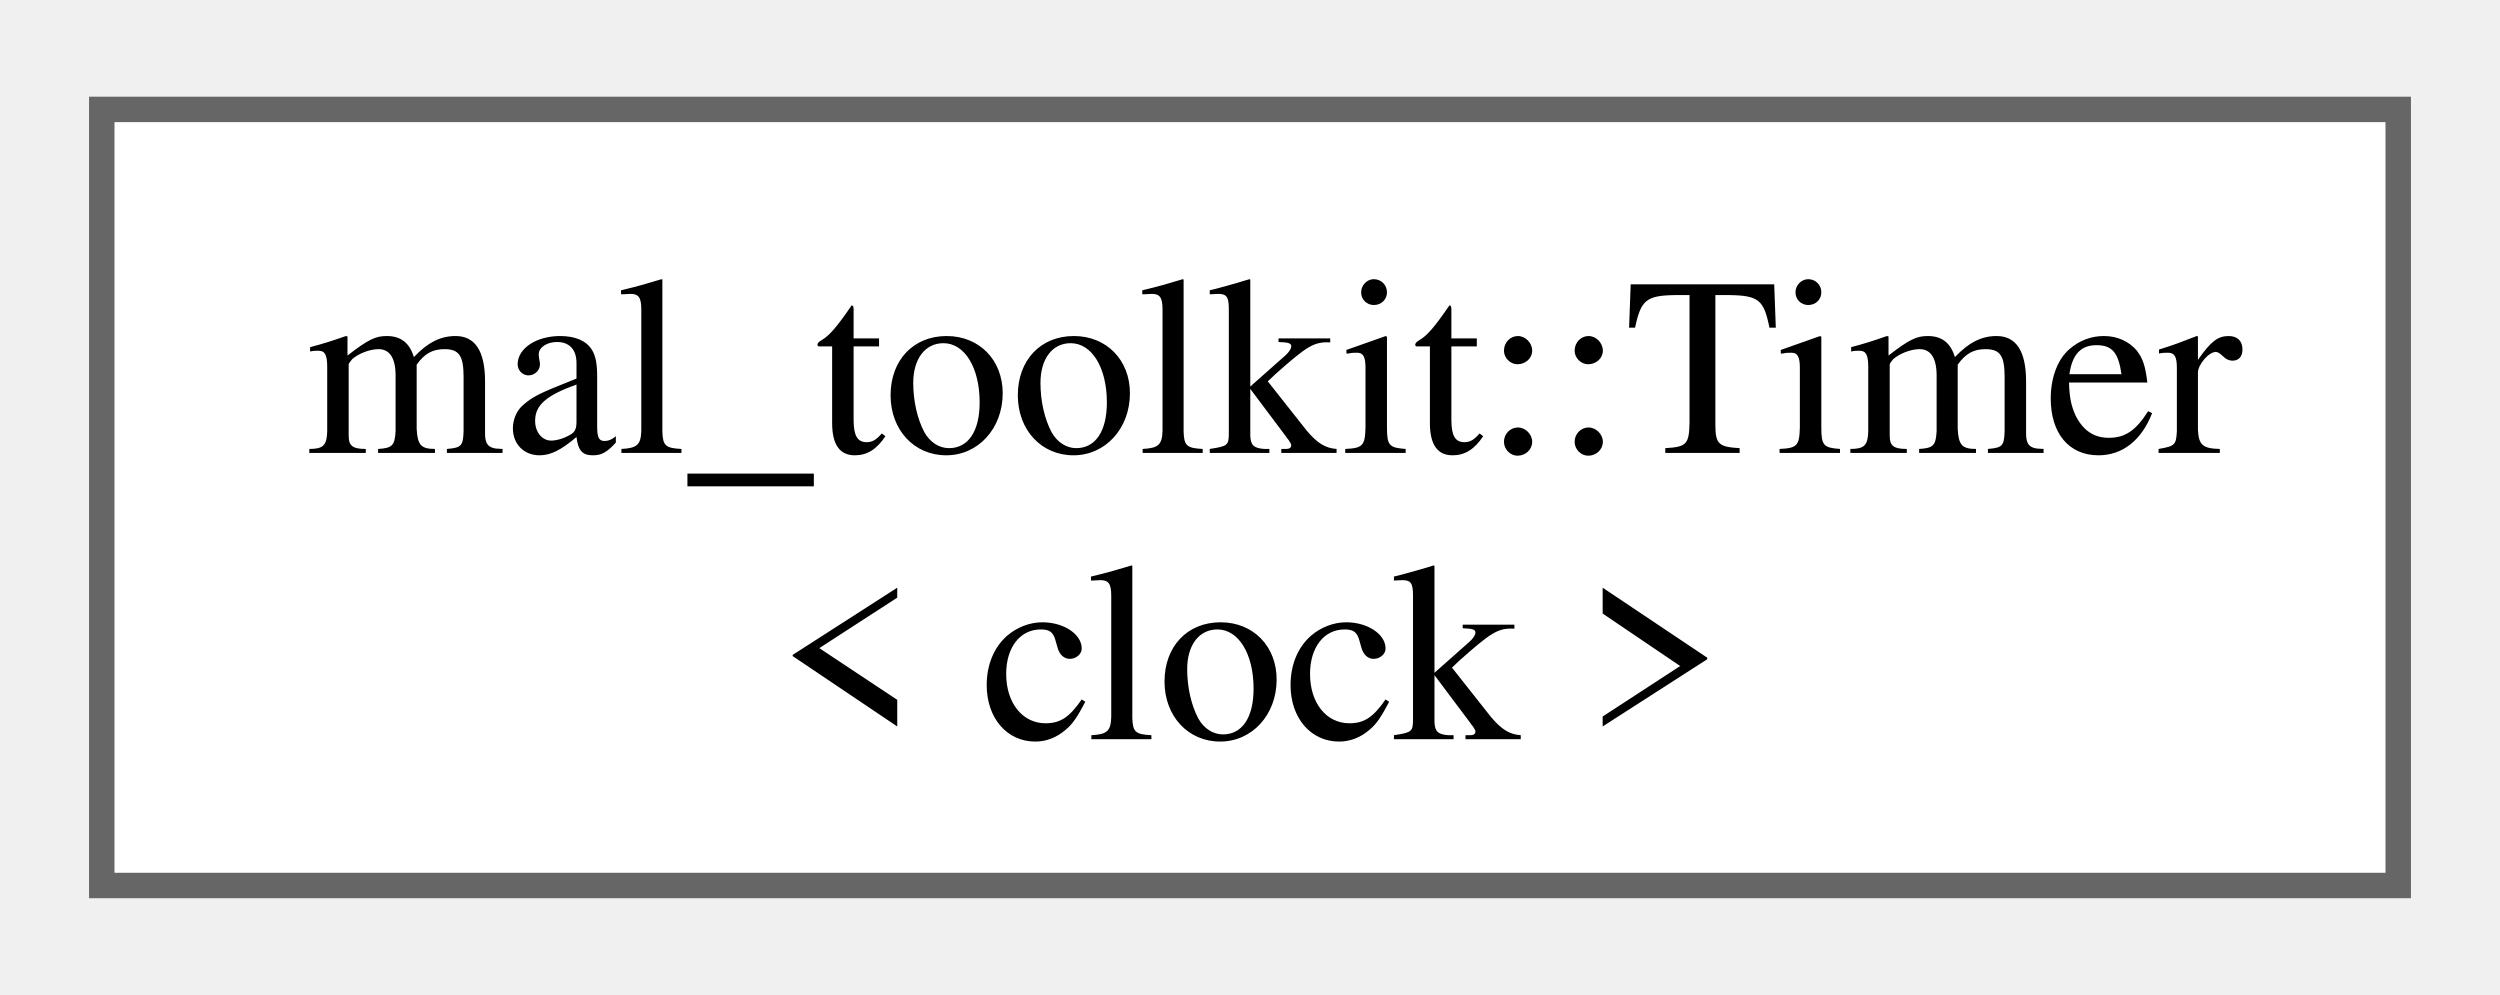
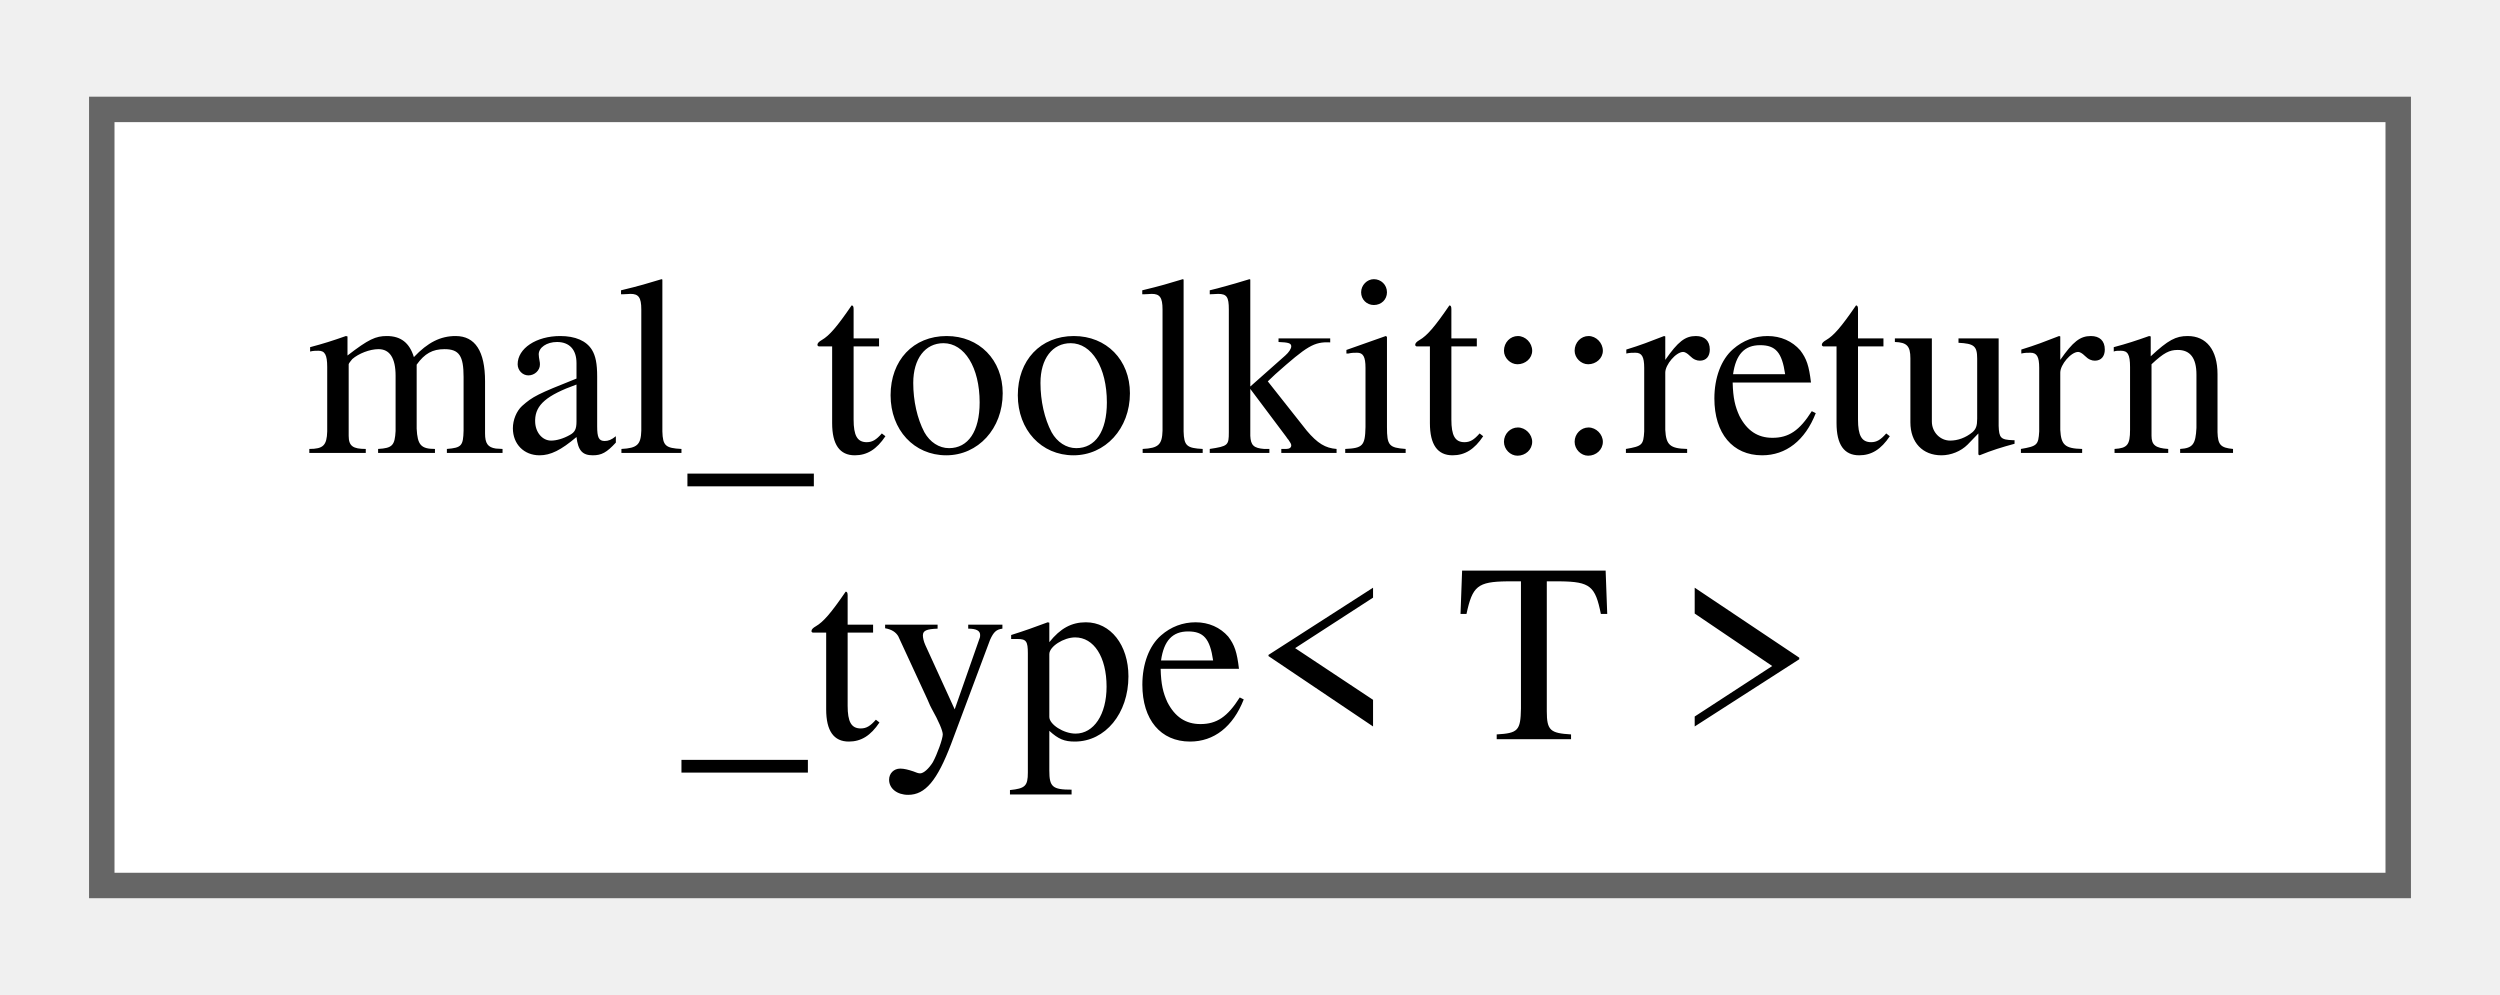
<svg xmlns="http://www.w3.org/2000/svg" xmlns:xlink="http://www.w3.org/1999/xlink" width="98pt" height="39pt" viewBox="0.00 0.00 98.25 38.50">
  <g id="graph0" class="graph" transform="scale(1 1) rotate(0) translate(4 34.5)">
    <g id="Node000000" class="node">
      <g id="a_Node000000">
-         <a xlink:href="db/d8f/classmal__toolkit_1_1_timer.html" target="_top" xlink:title="A simple timer class for measuring elapsed time using various clock types.">
+         <a xlink:href="db/dda/structmal__toolkit_1_1return__type.html" target="_top" xlink:title="Extracts the return type of a function or function pointer.">
          <polygon fill="white" stroke="#666666" points="90.25,-30.5 0,-30.5 0,0 90.25,0 90.25,-30.5" />
-           <text text-anchor="start" x="8" y="-17" font-family="Times,serif" font-size="10.00">mal_toolkit::Timer</text>
-           <text text-anchor="middle" x="45.12" y="-5.75" font-family="Times,serif" font-size="10.00">&lt; clock &gt;</text>
+           <text text-anchor="start" x="8" y="-17" font-family="Times,serif" font-size="10.00">mal_toolkit::return</text>
+           <text text-anchor="middle" x="45.12" y="-5.75" font-family="Times,serif" font-size="10.00">_type&lt; T &gt;</text>
        </a>
      </g>
    </g>
  </g>
</svg>
